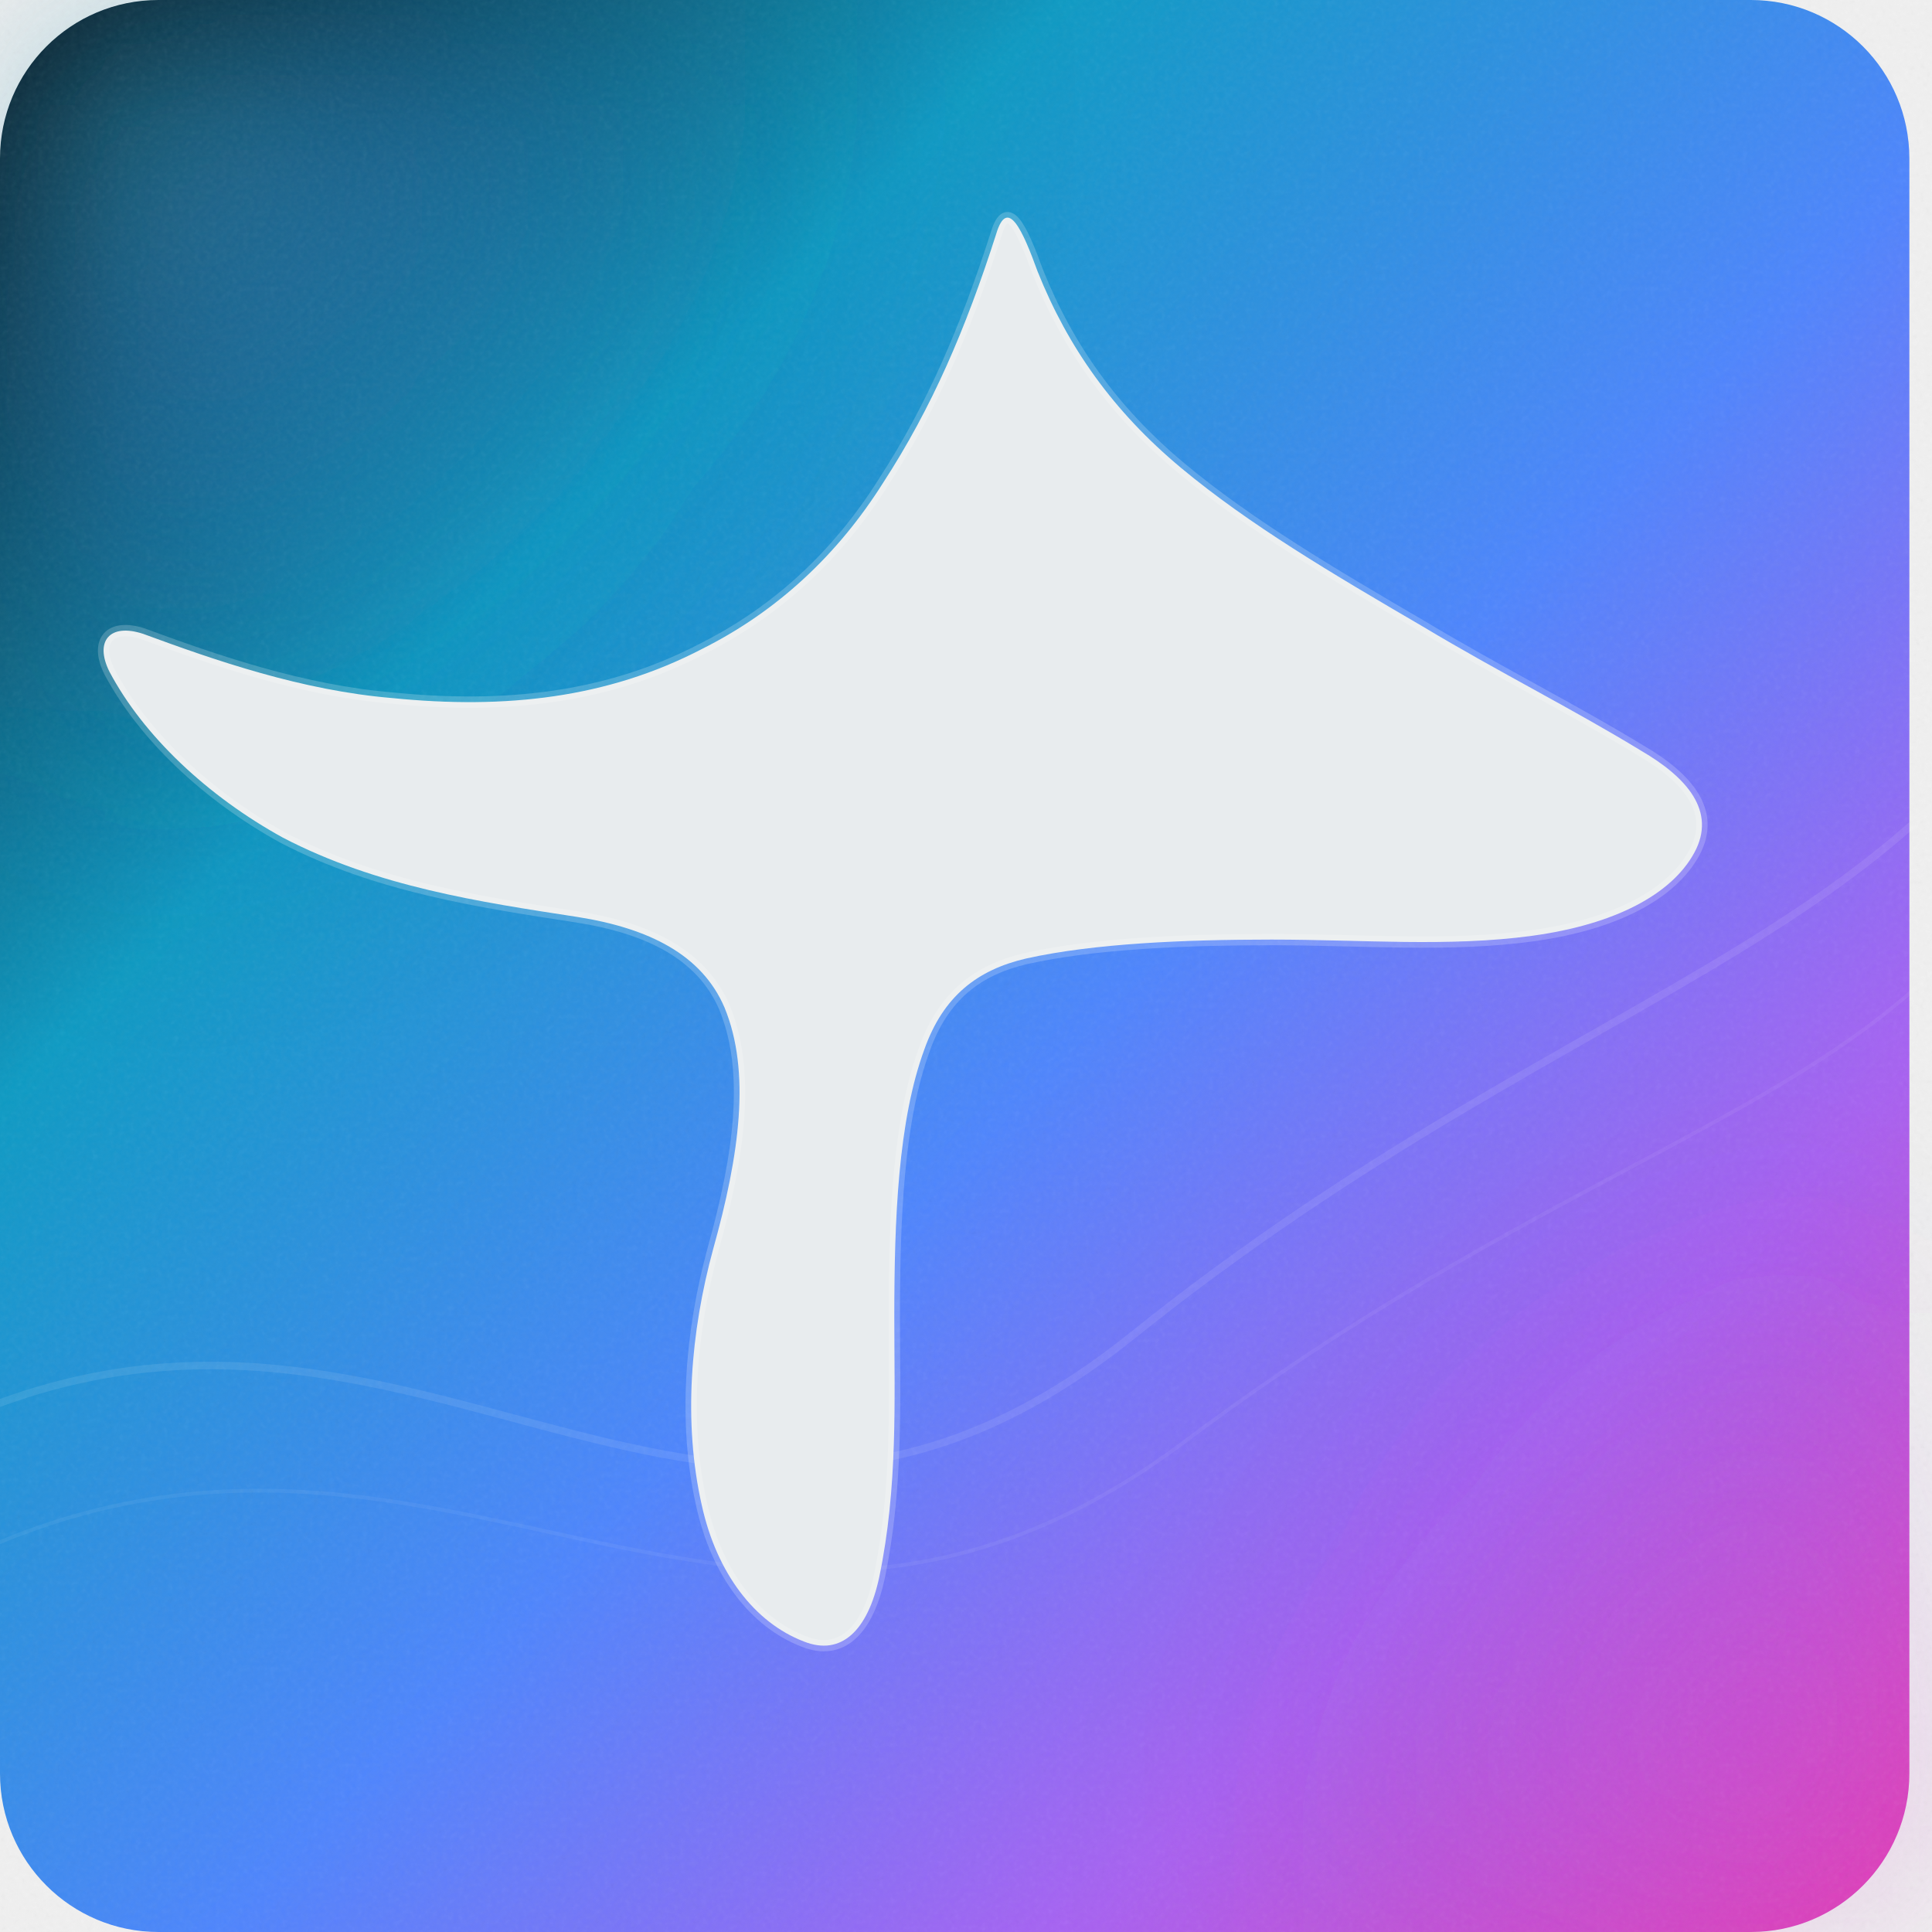
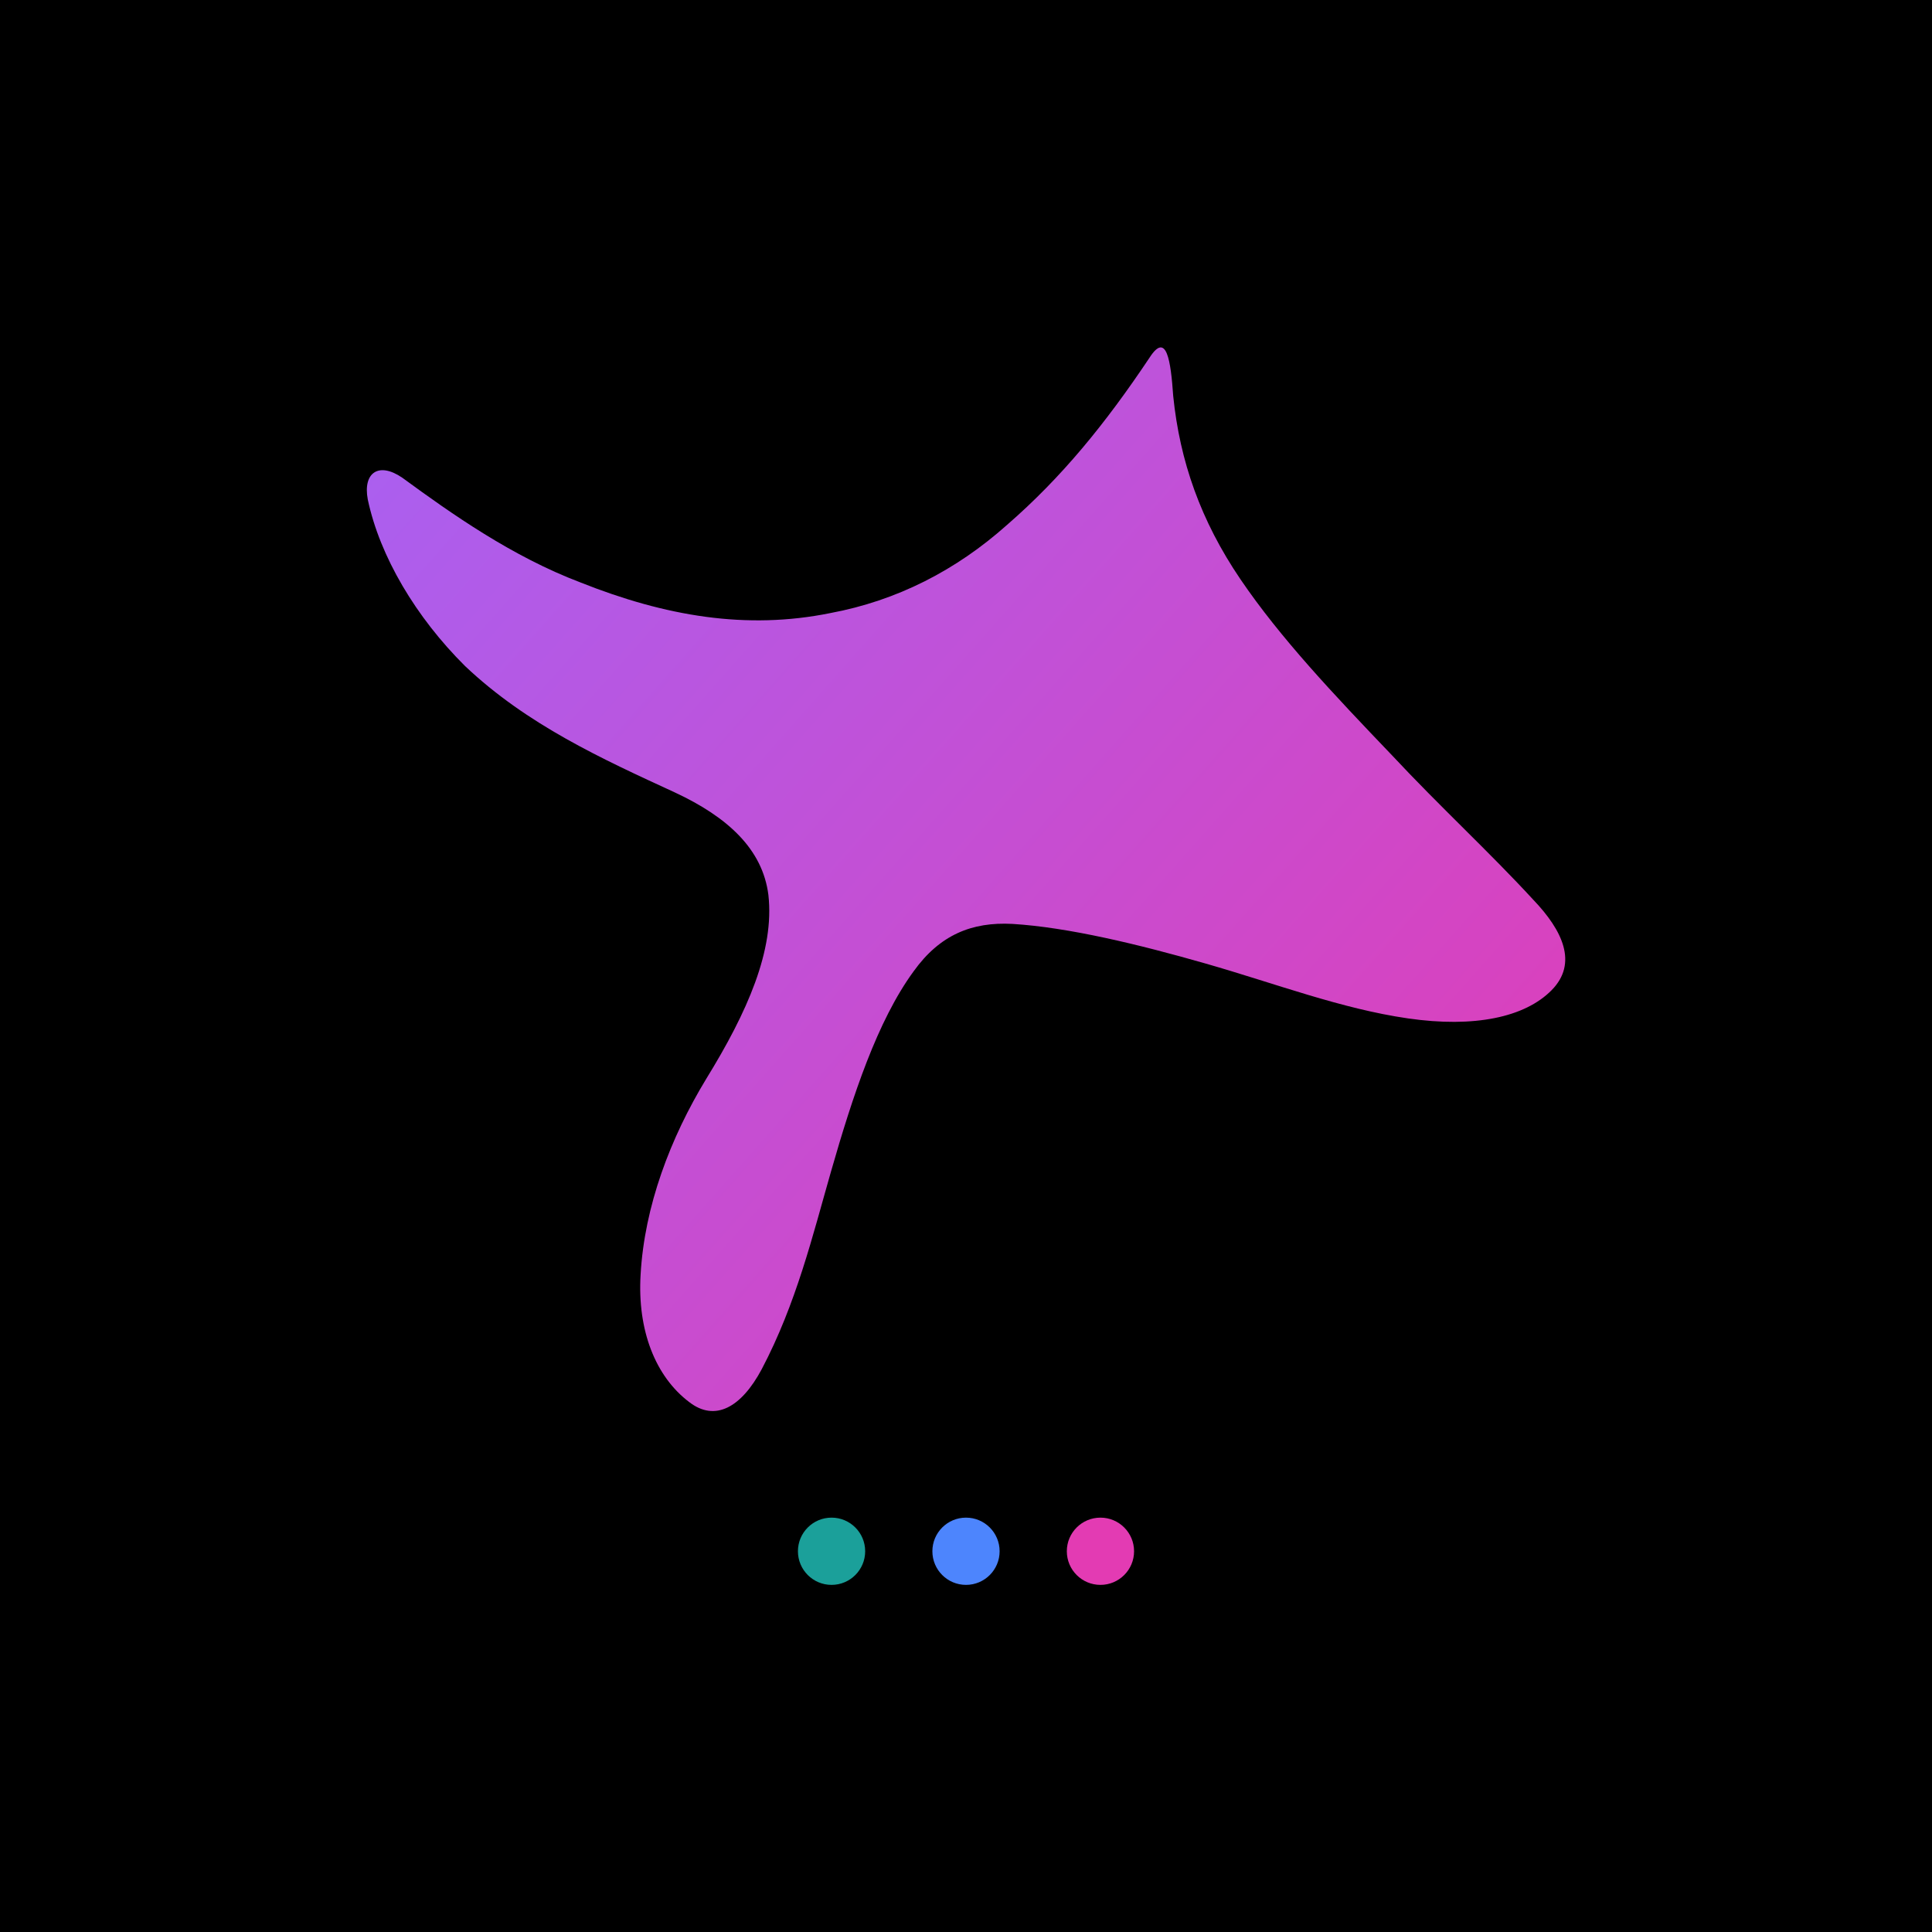
<svg xmlns="http://www.w3.org/2000/svg" viewBox="0 0 512 512" role="img" aria-labelledby="title desc">
  <defs>
-     <linearGradient id="bg" x1="0" y1="0" x2="1" y2="1">
-       <stop offset="0" stop-color="#07121d" />
-       <stop offset="0.28" stop-color="#0c9ac3" />
-       <stop offset="0.55" stop-color="#4d85fd" />
-       <stop offset="0.78" stop-color="#a861f2" />
+     <linearGradient id="mark" gradientUnits="userSpaceOnUse" x1="47.5" y1="68.5" x2="443.5" y2="419.5" gradientTransform="rotate(-16 231.25 243)">
+       <stop offset="0" stop-color="#a861f2" />
      <stop offset="1" stop-color="#e33bb3" />
    </linearGradient>
-     <radialGradient id="glowA" cx="28%" cy="22%" r="65%">
-       <stop offset="0" stop-color="#1ba09a" stop-opacity=".75" />
-       <stop offset=".48" stop-color="#4d85fd" stop-opacity=".22" />
-       <stop offset="1" stop-color="#07121d" stop-opacity="0" />
-     </radialGradient>
-     <radialGradient id="glowB" cx="78%" cy="78%" r="58%">
-       <stop offset="0" stop-color="#e33bb3" stop-opacity=".55" />
-       <stop offset=".55" stop-color="#a861f2" stop-opacity=".16" />
-       <stop offset="1" stop-color="#07121d" stop-opacity="0" />
-     </radialGradient>
-     <filter id="blur">
-       <feGaussianBlur stdDeviation="34" />
-     </filter>
-     <filter id="grain" x="-20%" y="-20%" width="140%" height="140%">
-       <feTurbulence type="fractalNoise" baseFrequency=".7" numOctaves="2" seed="17" />
-       <feColorMatrix type="saturate" values="0" />
-       <feComponentTransfer>
-         <feFuncA type="table" tableValues="0 .075" />
-       </feComponentTransfer>
-     </filter>
  </defs>
-   <rect width="506" height="512" rx="42" fill="url(#bg)" />
-   <circle cx="95" cy="112" r="170" fill="url(#glowA)" filter="url(#blur)" />
-   <circle cx="424" cy="405" r="160" fill="url(#glowB)" filter="url(#blur)" />
-   <path d="M-40 392 C100 302 178 452 300 354 S520 250 558 142" fill="none" stroke="#ffffff" stroke-opacity=".09" stroke-width="2" />
-   <path d="M-30 424 C108 340 190 475 314 382 S522 292 550 192" fill="none" stroke="#ffffff" stroke-opacity=".055" stroke-width="1" />
-   <rect width="512" height="512" rx="42" filter="url(#grain)" />
-   <g transform="translate(8 4)">
-     <path d=" M 256 58 C 248 83 239 104 226 124 C 214 143 198 158 178 168 C 153 181 126 184 96 181 C 72 179 49 171 30 164 C 21 161 17 166 21 174 C 30 191 47 207 67 218 C 92 231 119 235 145 239 C 164 242 178 249 184 263 C 191 280 188 302 181 327 C 175 349 173 373 178 395 C 182 413 192 426 205 431 C 215 435 222 428 225 414 C 230 390 229 367 229 345 C 229 319 230 293 237 274 C 242 260 251 253 264 250 C 282 246 306 245 329 245 C 353 245 376 247 398 244 C 420 241 435 233 441 222 C 447 211 439 202 427 195 C 409 184 389 174 369 162 C 345 148 323 135 305 120 C 287 105 275 88 267 68 C 263 57 259 48 256 58 Z " fill="#e8ecee" />
-     <path d=" M 256 58 C 248 83 239 104 226 124 C 214 143 198 158 178 168 C 153 181 126 184 96 181 C 72 179 49 171 30 164 C 21 161 17 166 21 174 C 30 191 47 207 67 218 C 92 231 119 235 145 239 C 164 242 178 249 184 263 C 191 280 188 302 181 327 C 175 349 173 373 178 395 C 182 413 192 426 205 431 C 215 435 222 428 225 414 C 230 390 229 367 229 345 C 229 319 230 293 237 274 C 242 260 251 253 264 250 C 282 246 306 245 329 245 C 353 245 376 247 398 244 C 420 241 435 233 441 222 C 447 211 439 202 427 195 C 409 184 389 174 369 162 C 345 148 323 135 305 120 C 287 105 275 88 267 68 C 263 57 259 48 256 58 Z " fill="none" stroke="#ffffff" stroke-opacity=".20" stroke-width="3" />
+   <rect width="512" height="512" fill="#000000" />
+   <g transform="translate(256 232.99) scale(0.8034) translate(-245.5 -244.0) rotate(16 231.25 243)">
+     <path fill="url(#mark)" d="M 256 58 C 248 83 239 104 226 124 C 214 143 198 158 178 168 C 153 181 126 184 96 181 C 72 179 49 171 30 164 C 21 161 17 166 21 174 C 30 191 47 207 67 218 C 92 231 119 235 145 239 C 164 242 178 249 184 263 C 191 280 188 302 181 327 C 175 349 173 373 178 395 C 182 413 192 426 205 431 C 215 435 222 428 225 414 C 230 390 229 367 229 345 C 229 319 230 293 237 274 C 242 260 251 253 264 250 C 282 246 306 245 329 245 C 353 245 376 247 398 244 C 420 241 435 233 441 222 C 447 211 439 202 427 195 C 409 184 389 174 369 162 C 345 148 323 135 305 120 C 287 105 275 88 267 68 C 263 57 259 48 256 58 Z" />
  </g>
+   <circle cx="220.37" cy="411.10" r="8.91" fill="#1ba09a" />
+   <circle cx="256.00" cy="411.10" r="8.91" fill="#4d85fd" />
+   <circle cx="291.63" cy="411.10" r="8.91" fill="#e33bb3" />
</svg>
